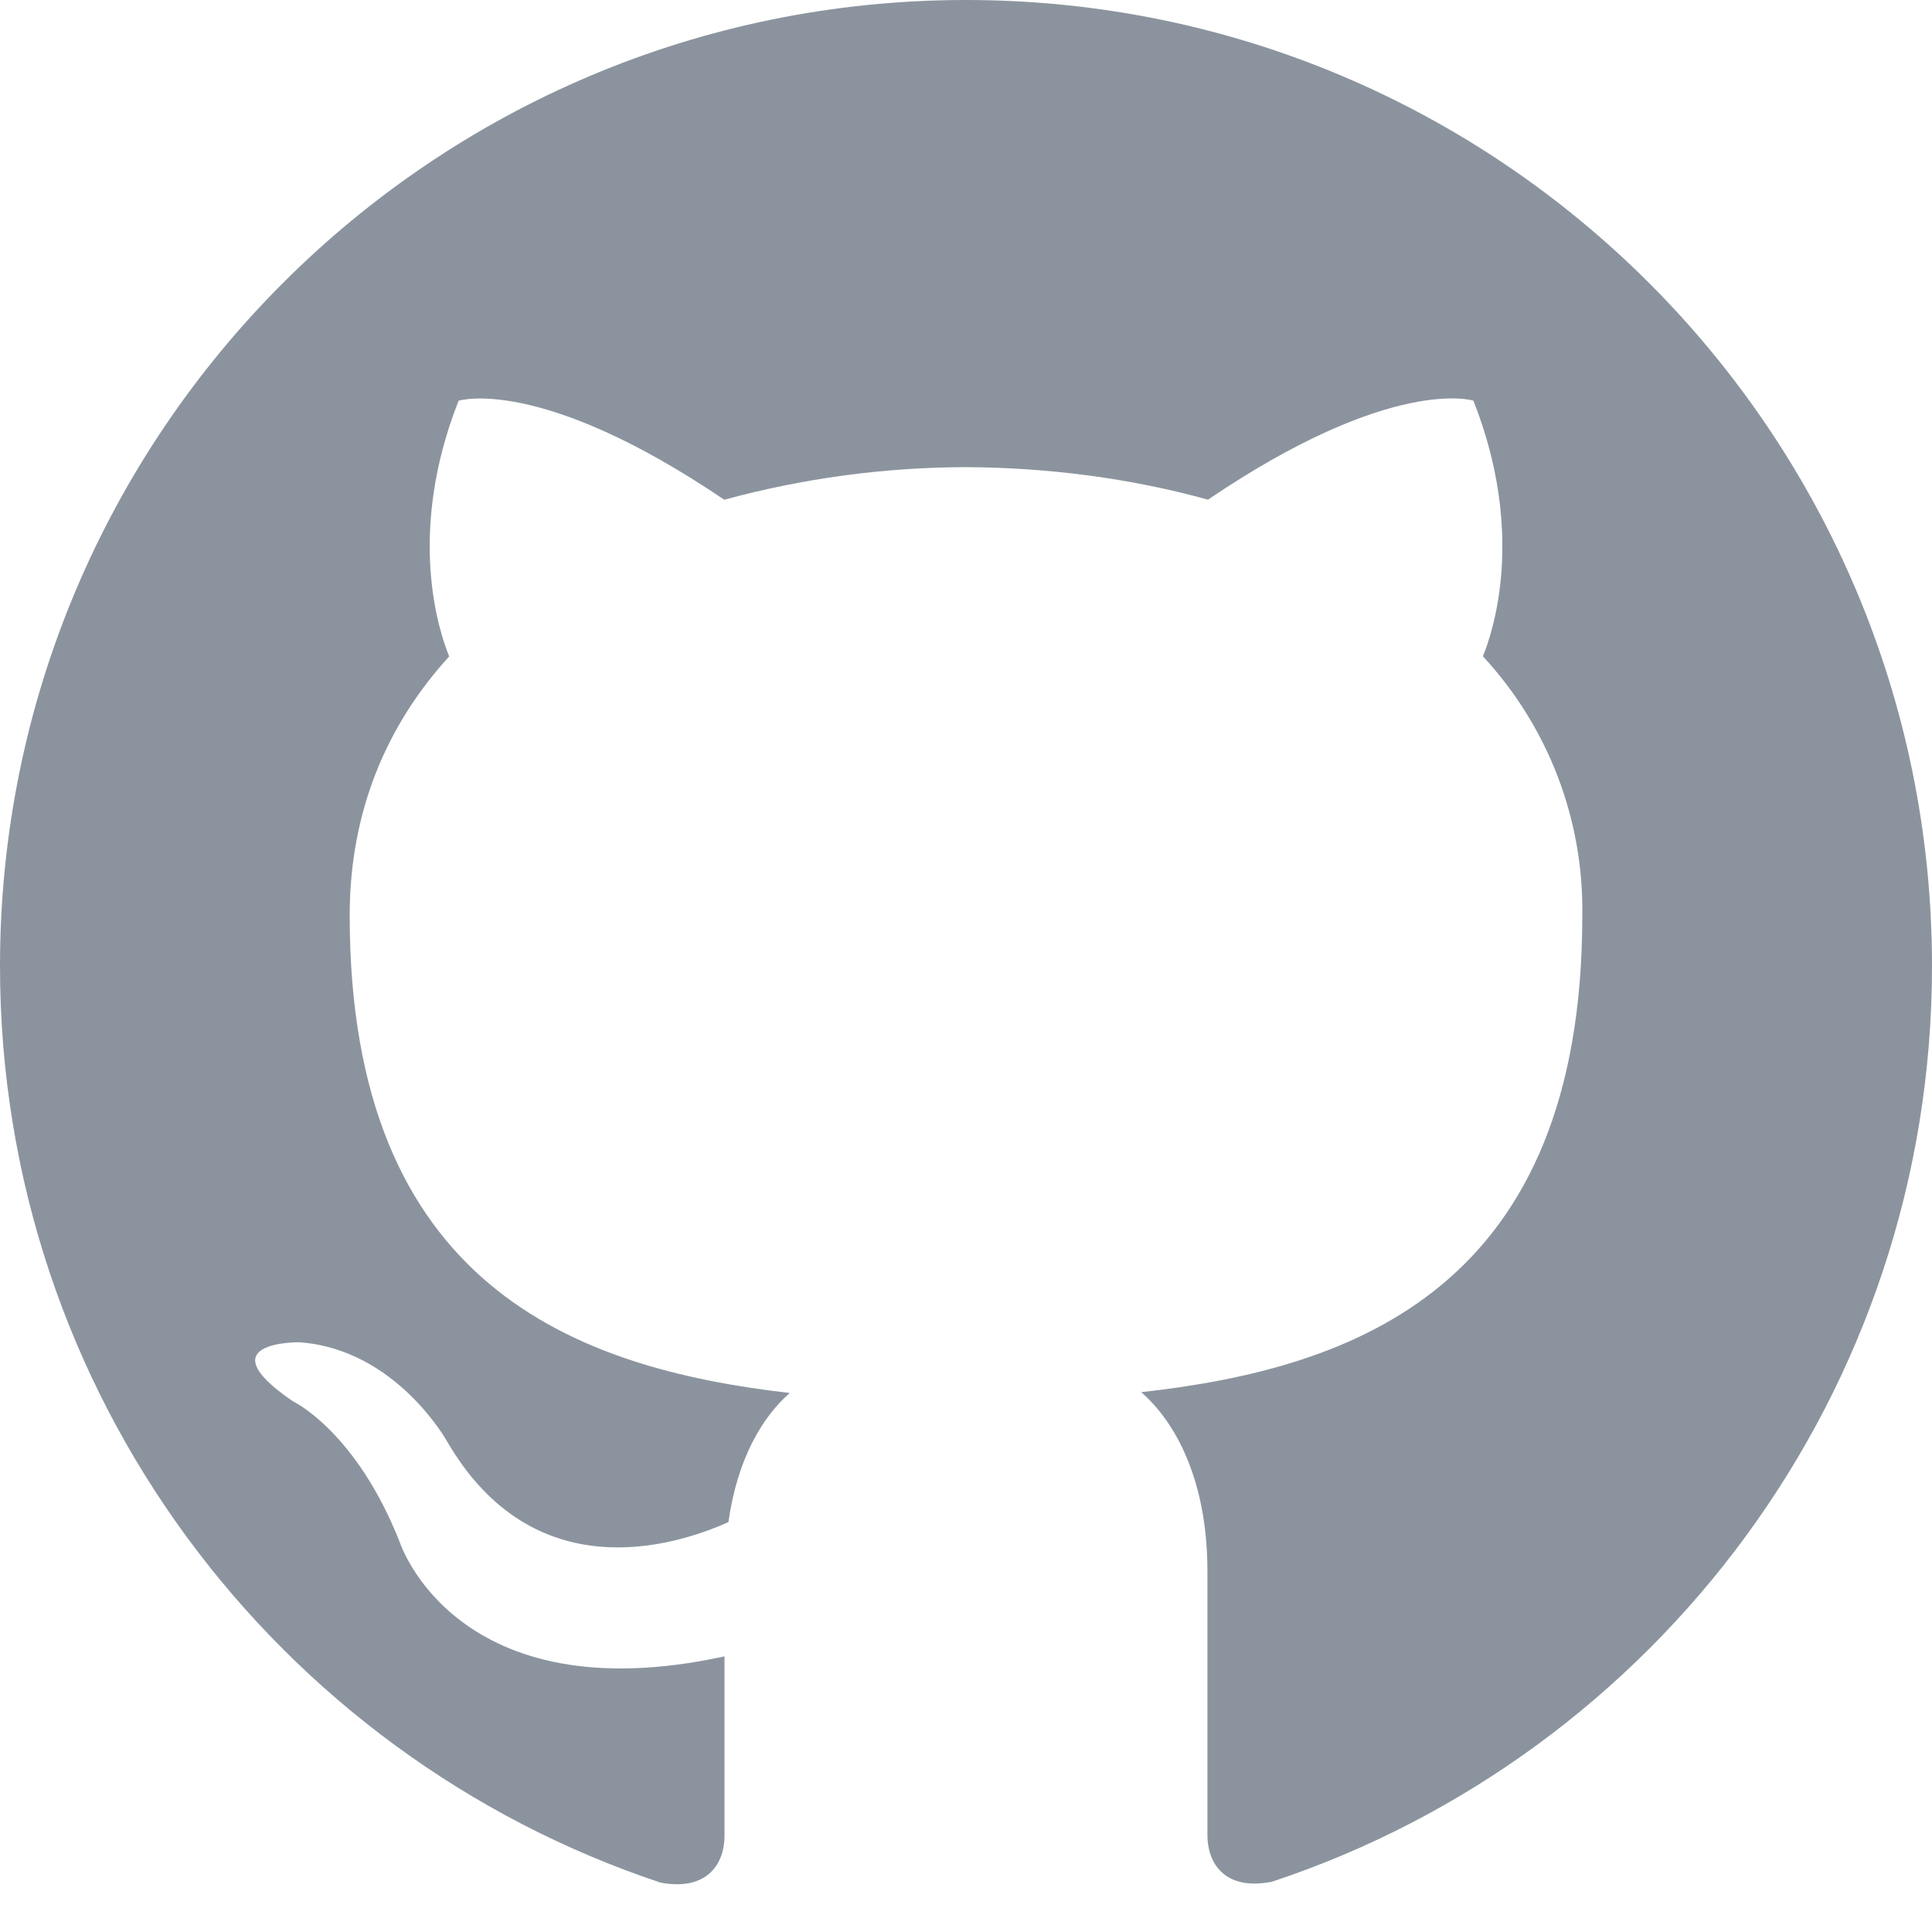
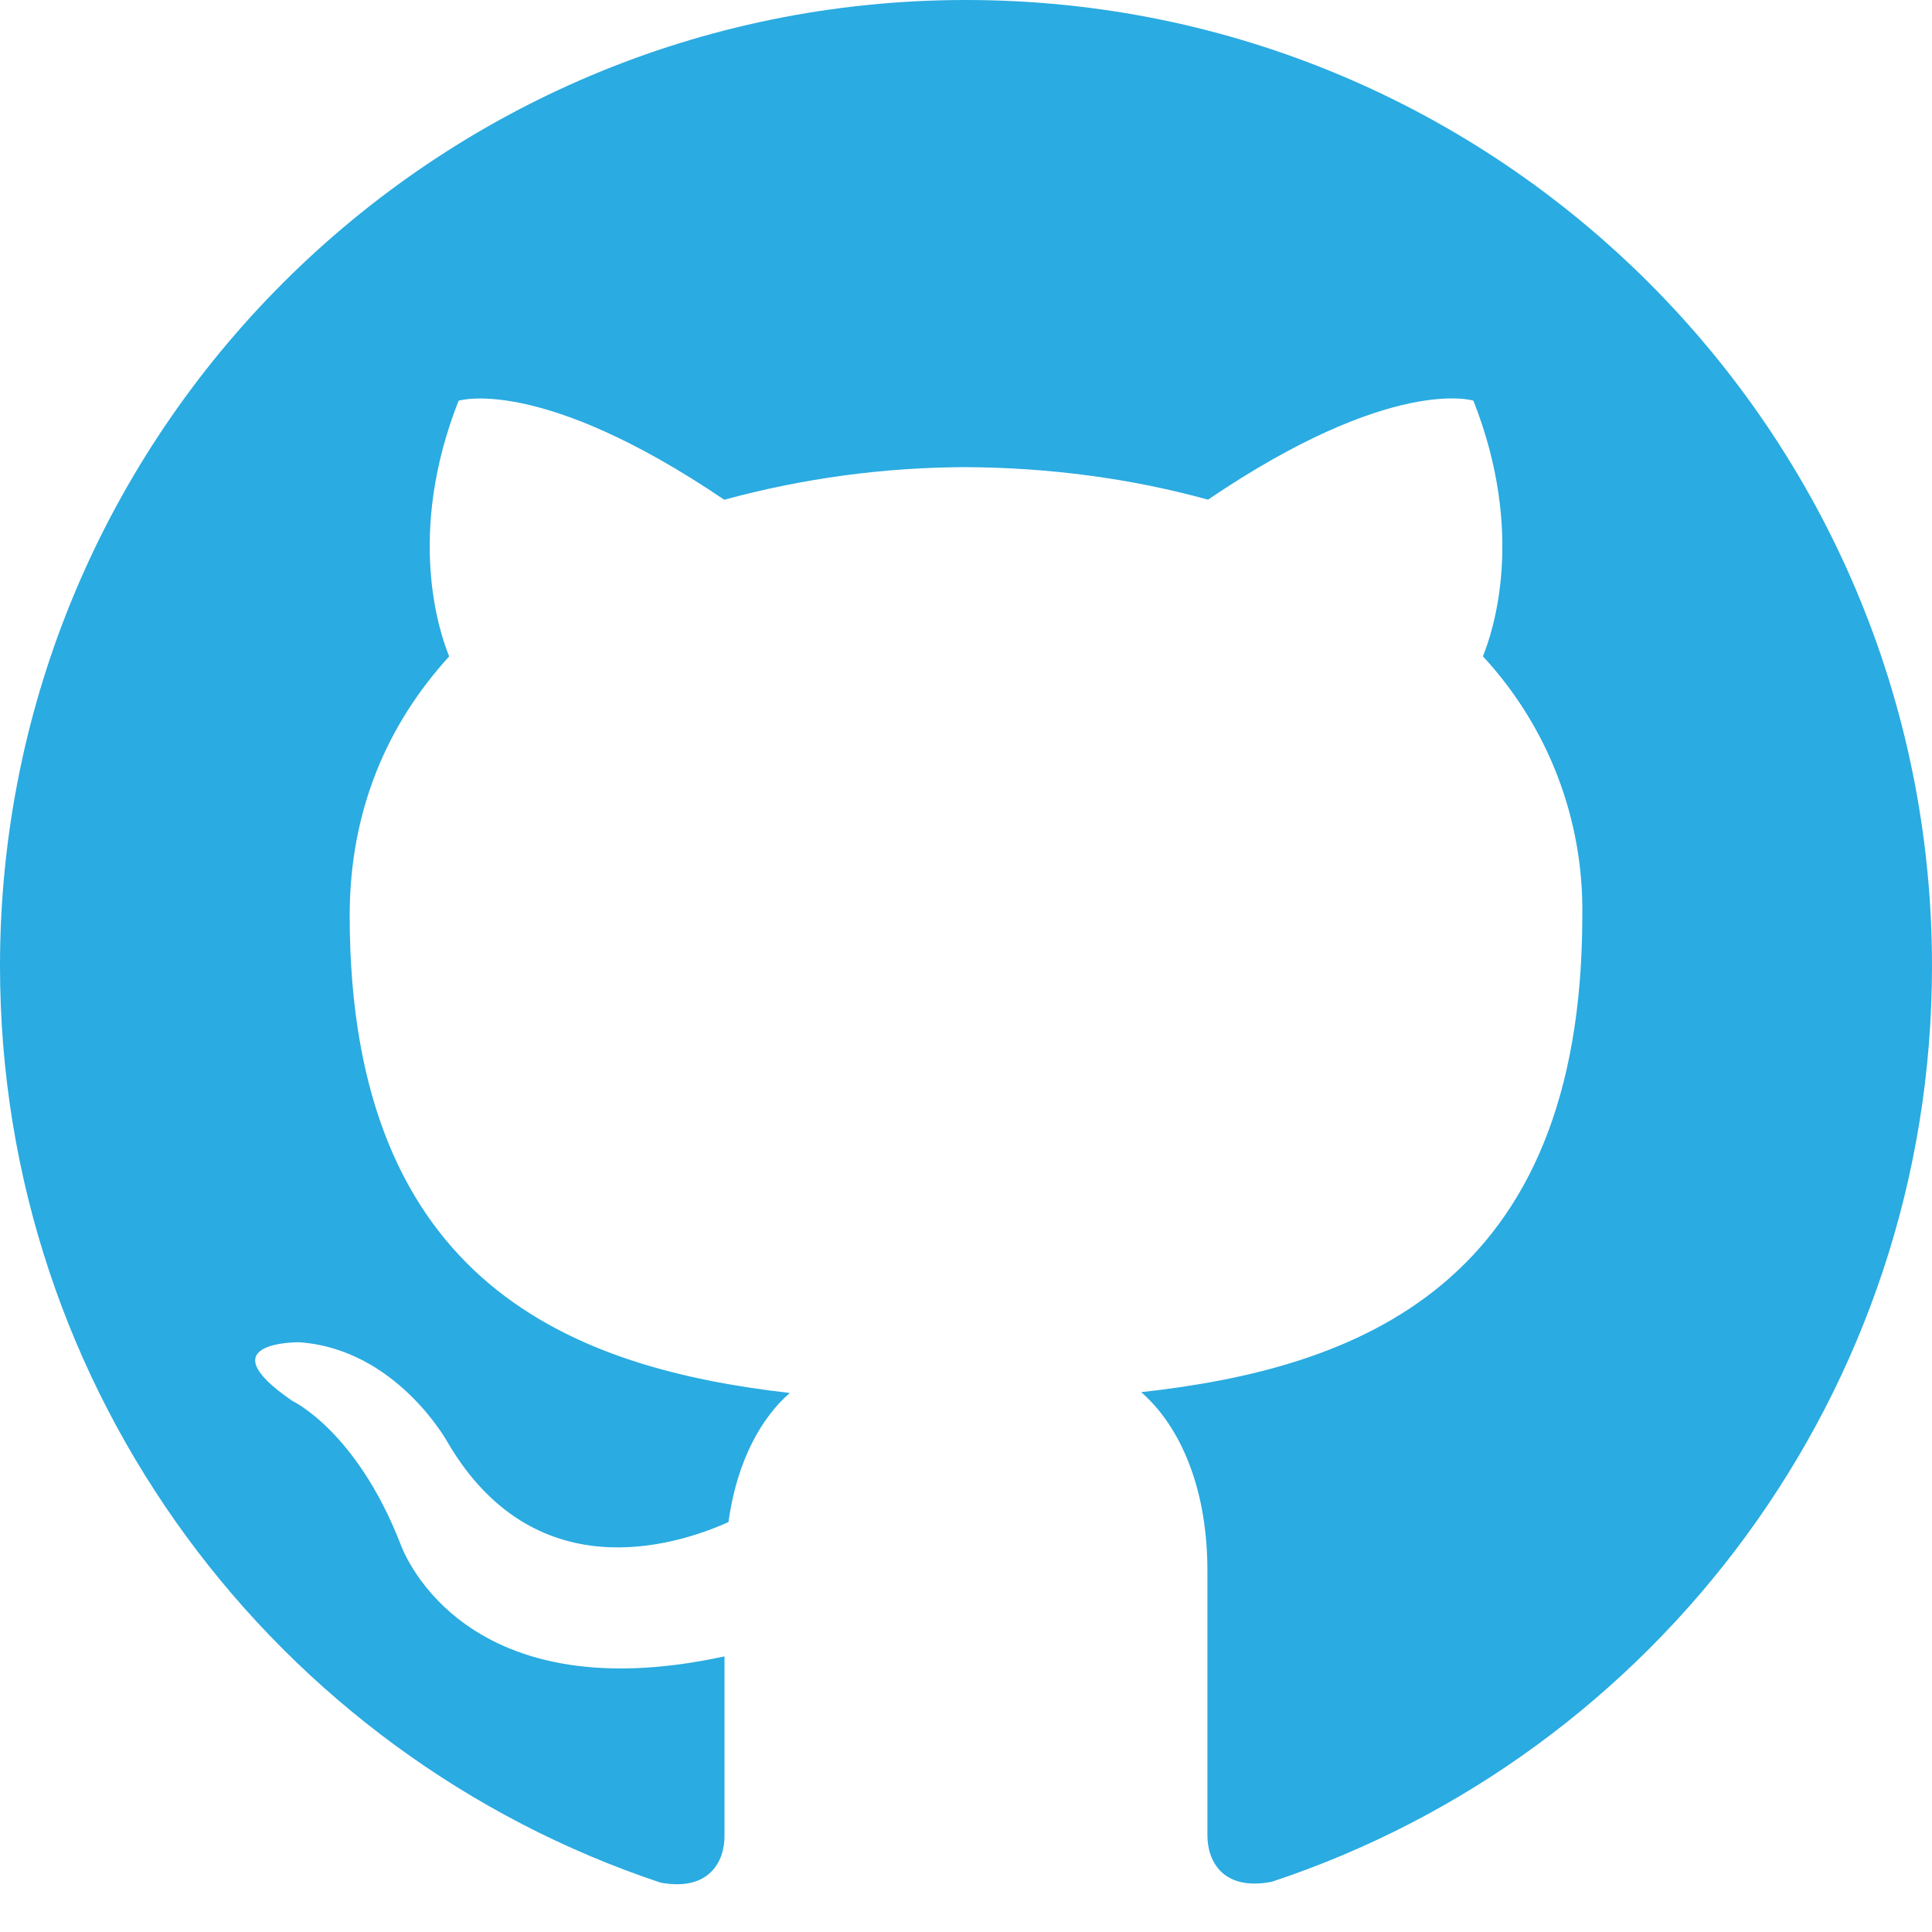
- <svg xmlns="http://www.w3.org/2000/svg" width="15" height="15" viewBox="0 0 24 24" fill="#8b949e">
+ <svg xmlns="http://www.w3.org/2000/svg" fill="#2AABE1" width="16" height="16" viewBox="0 0 24 24">
  <path d="M12 0C5.374 0 0 5.373 0 12c0 5.302 3.438 9.8 8.207 11.387.6.11.793-.26.793-.577v-2.234c-3.338.726-4.033-1.416-4.033-1.416-.546-1.387-1.333-1.756-1.333-1.756-1.09-.745.083-.73.083-.73 1.205.084 1.84 1.237 1.84 1.237 1.07 1.834 2.807 1.304 3.492.997.107-.775.418-1.305.762-1.604-2.665-.305-5.467-1.334-5.467-5.93 0-1.31.47-2.38 1.236-3.22-.124-.303-.535-1.524.117-3.176 0 0 1.008-.322 3.3 1.23A11.51 11.51 0 0 1 12 5.803c1.02.005 2.047.138 3.006.404 2.29-1.552 3.297-1.23 3.297-1.23.653 1.653.242 2.874.118 3.176a4.63 4.63 0 0 1 1.235 3.221c0 4.61-2.807 5.624-5.48 5.92.43.372.823 1.102.823 2.222V22.8c0 .32.192.694.8.576C20.566 21.797 24 17.3 24 12c0-6.627-5.373-12-12-12z" />
</svg>
